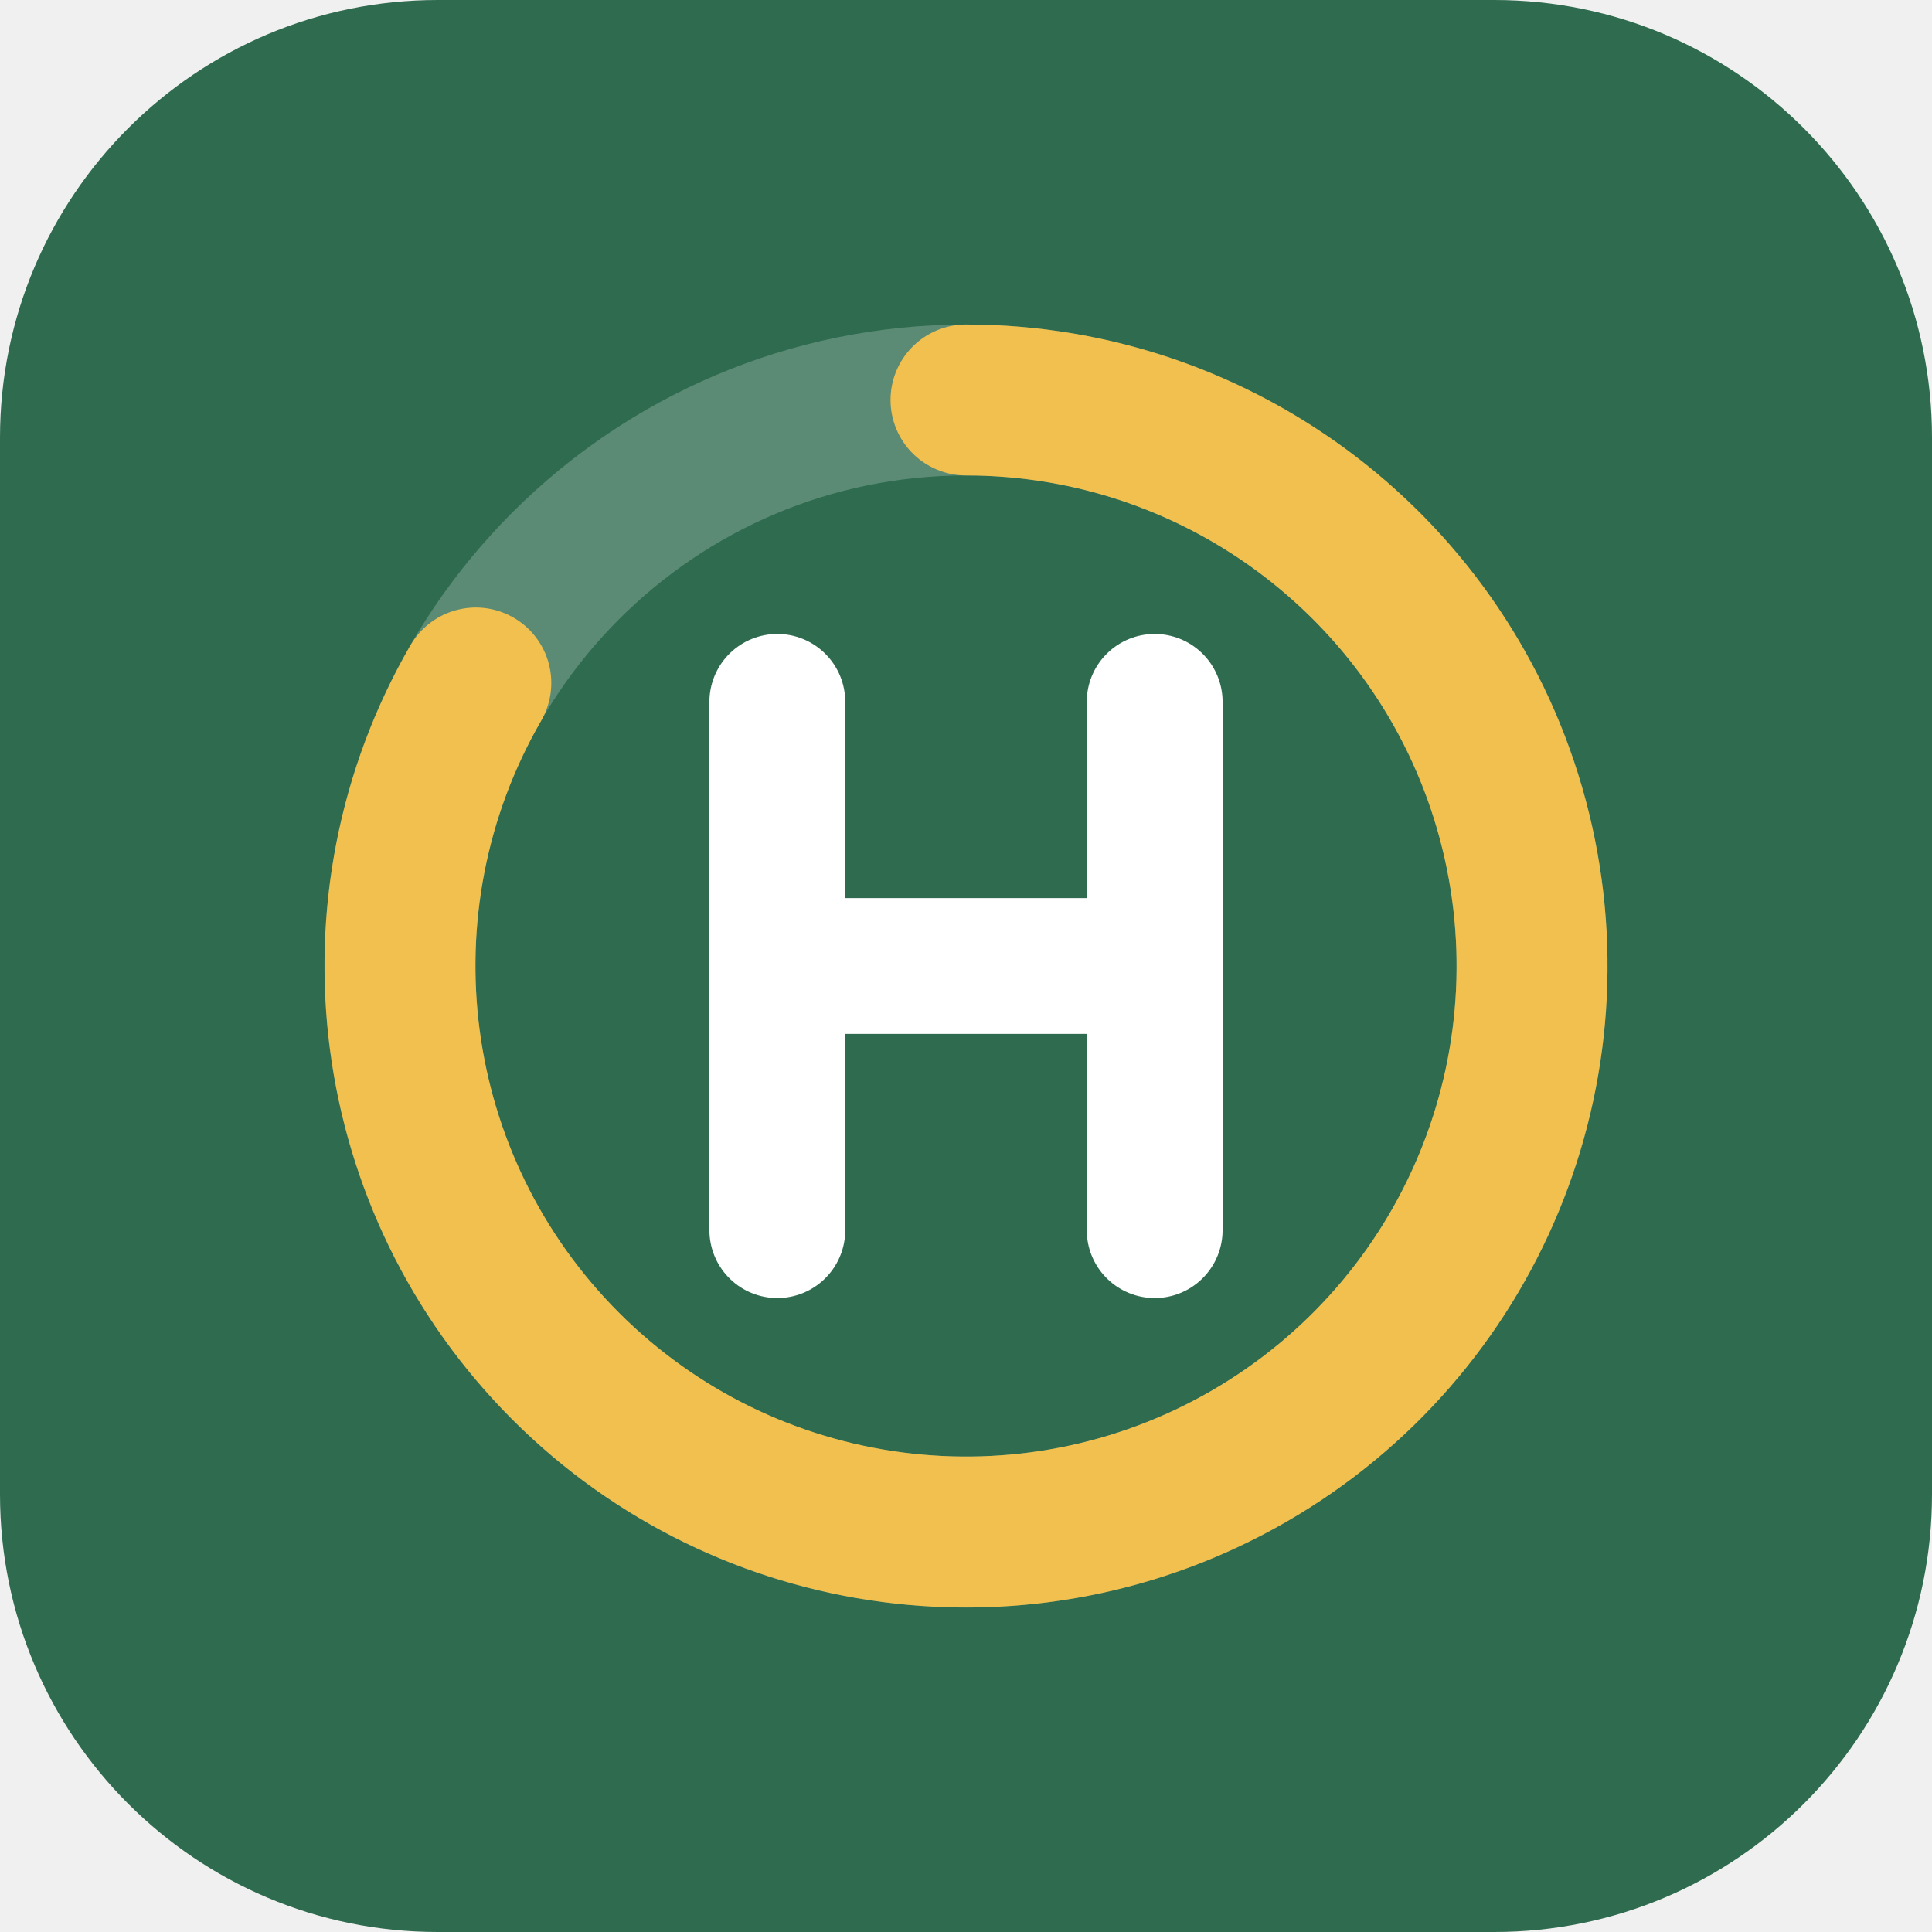
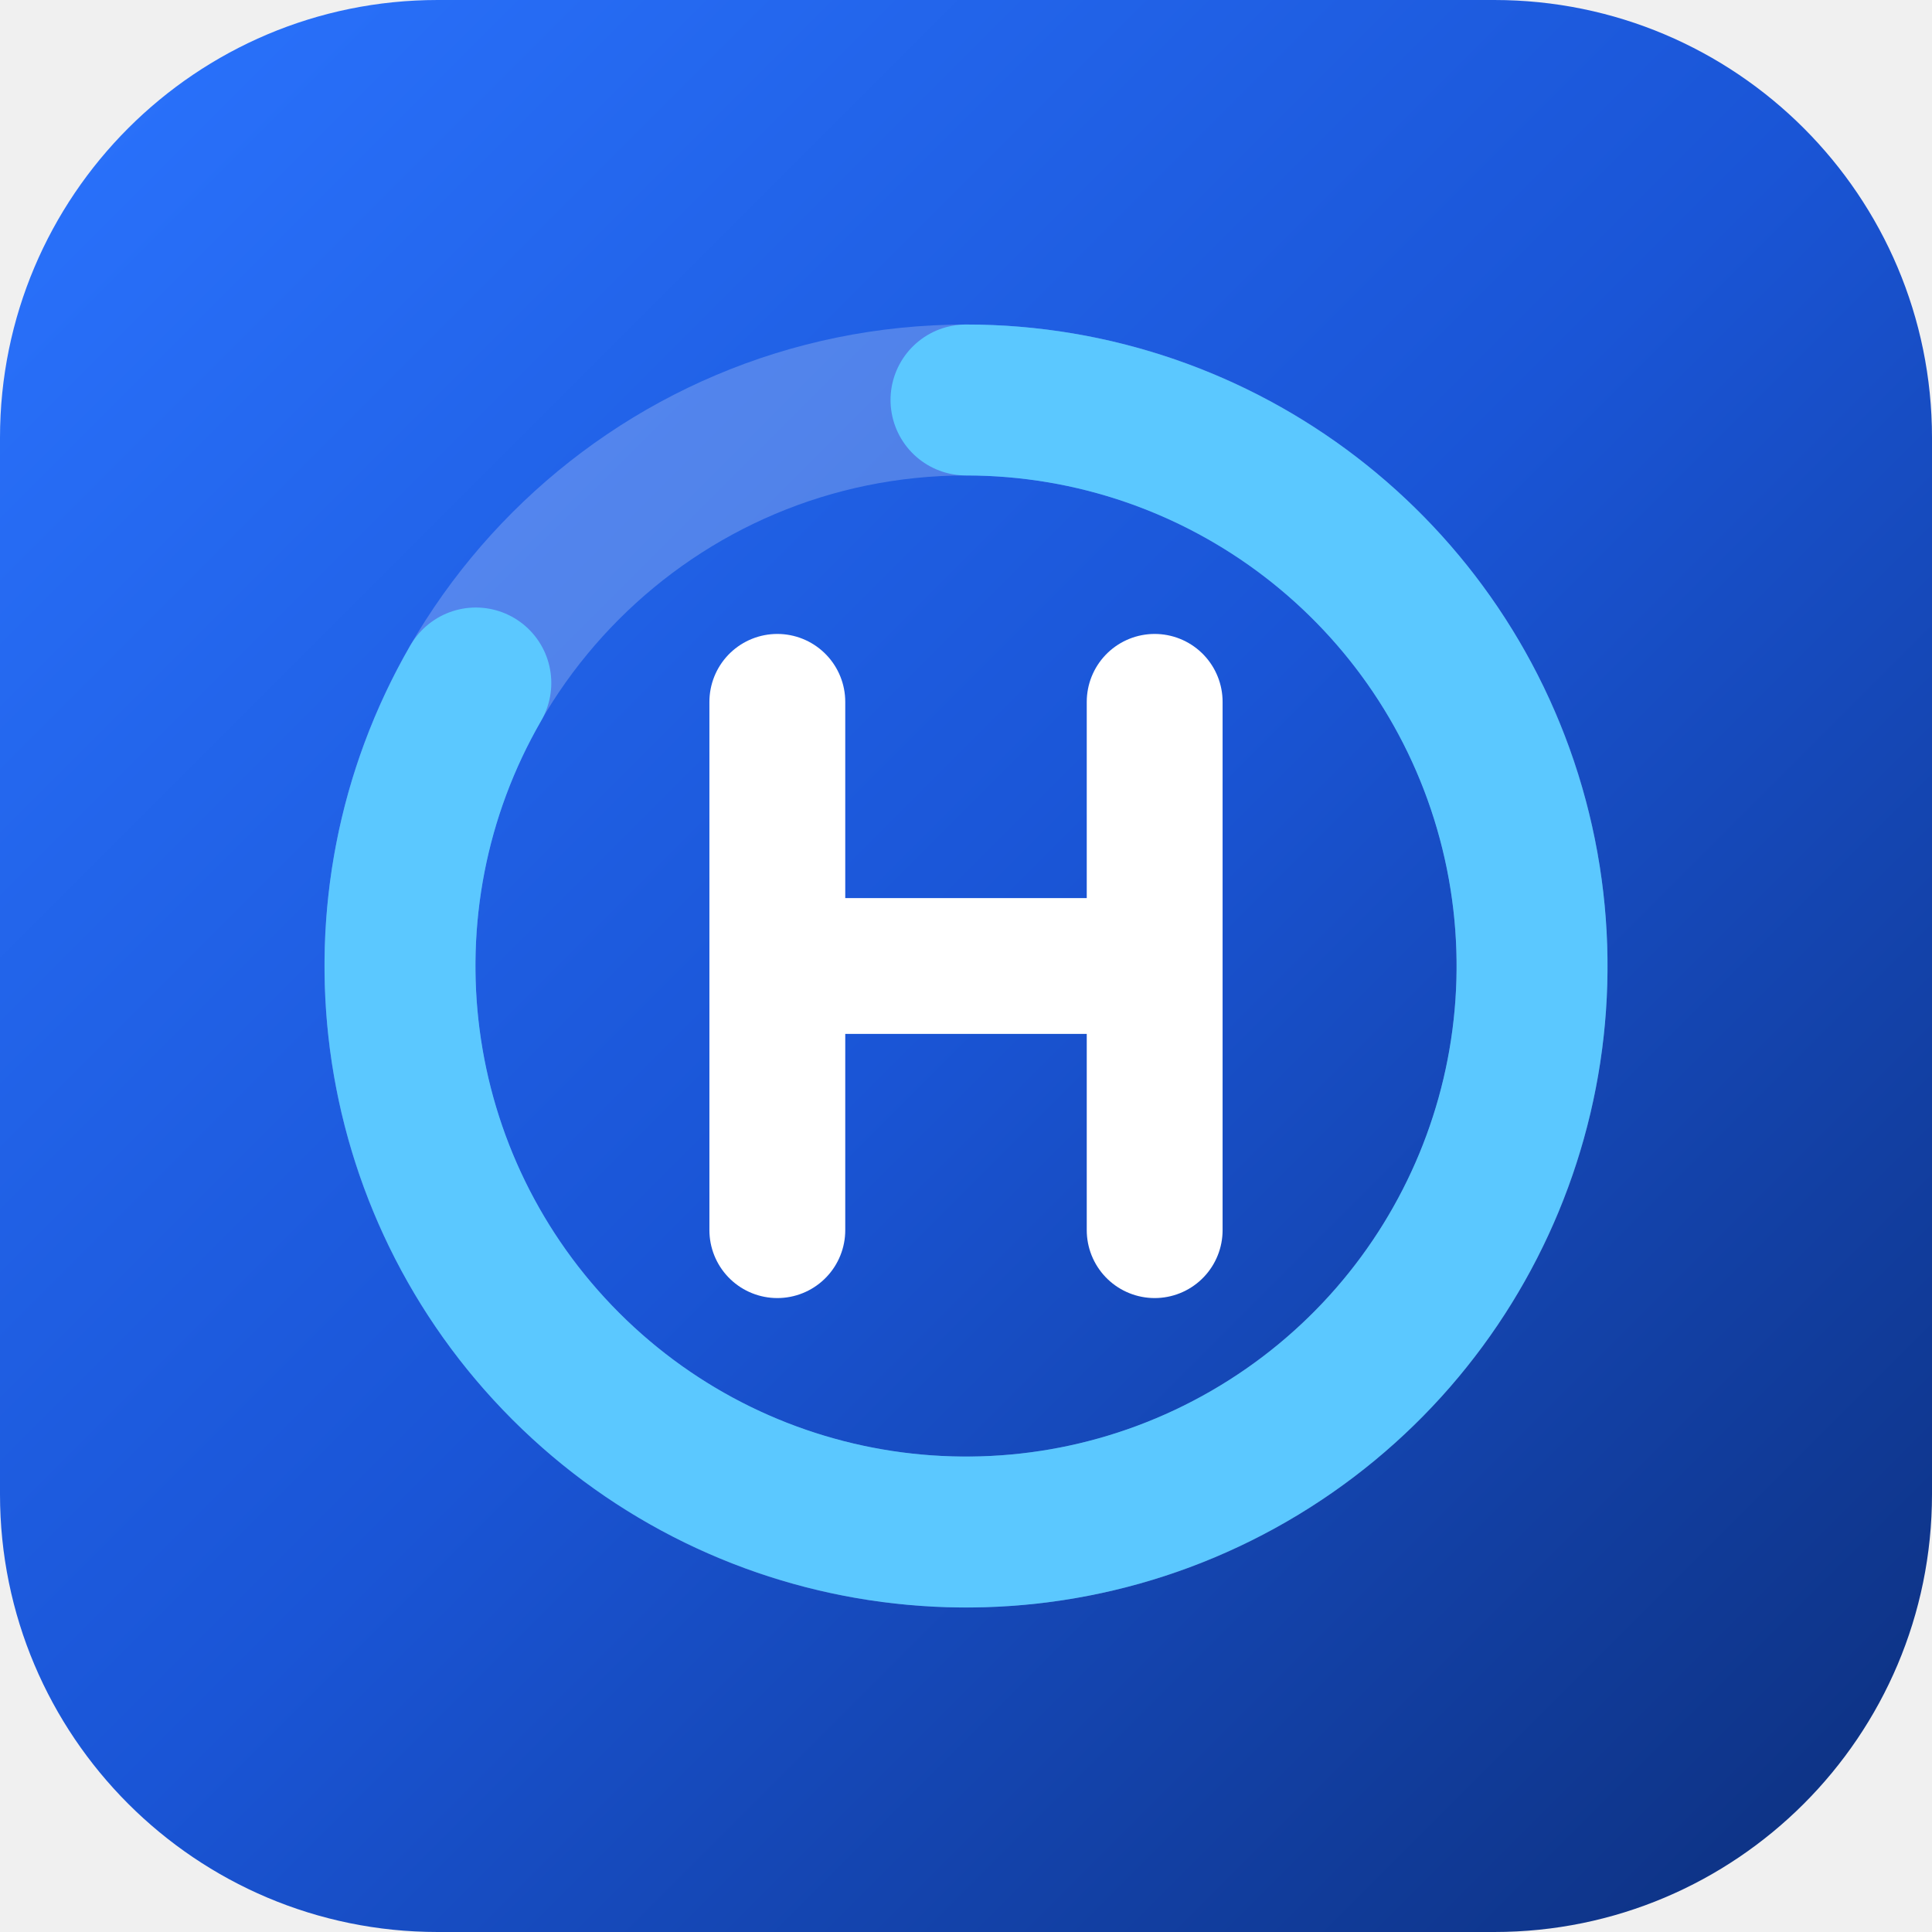
<svg xmlns="http://www.w3.org/2000/svg" viewBox="0 0 512 512">
-   <rect width="512" height="512" rx="116" fill="#2f6b4f" />
-   <circle cx="256" cy="256" r="150" fill="none" stroke="#e3efe8" stroke-opacity=".25" stroke-width="40" />
-   <path d="M256 106a150 150 0 1 1-129.9 75" fill="none" stroke="#f2c04f" stroke-width="40" stroke-linecap="round" />
+   <defs>
+     <linearGradient id="g" x1="0" y1="0" x2="1" y2="1">
+       <stop offset="0" stop-color="#2B74FF" />
+       <stop offset=".5" stop-color="#1A55D6" />
+       <stop offset="1" stop-color="#0C2E7A" />
+     </linearGradient>
+   </defs>
+   <rect width="512" height="512" rx="116" fill="url(#g)" />
+   <circle cx="256" cy="256" r="150" fill="none" stroke="#ffffff" stroke-opacity=".22" stroke-width="40" />
+   <path d="M256 106a150 150 0 1 1-129.9 75" fill="none" stroke="#5BC8FF" stroke-width="40" stroke-linecap="round" />
  <path d="M206 186v140M306 186v140M206 256h100" stroke="#ffffff" stroke-width="36" stroke-linecap="round" fill="none" />
</svg>
